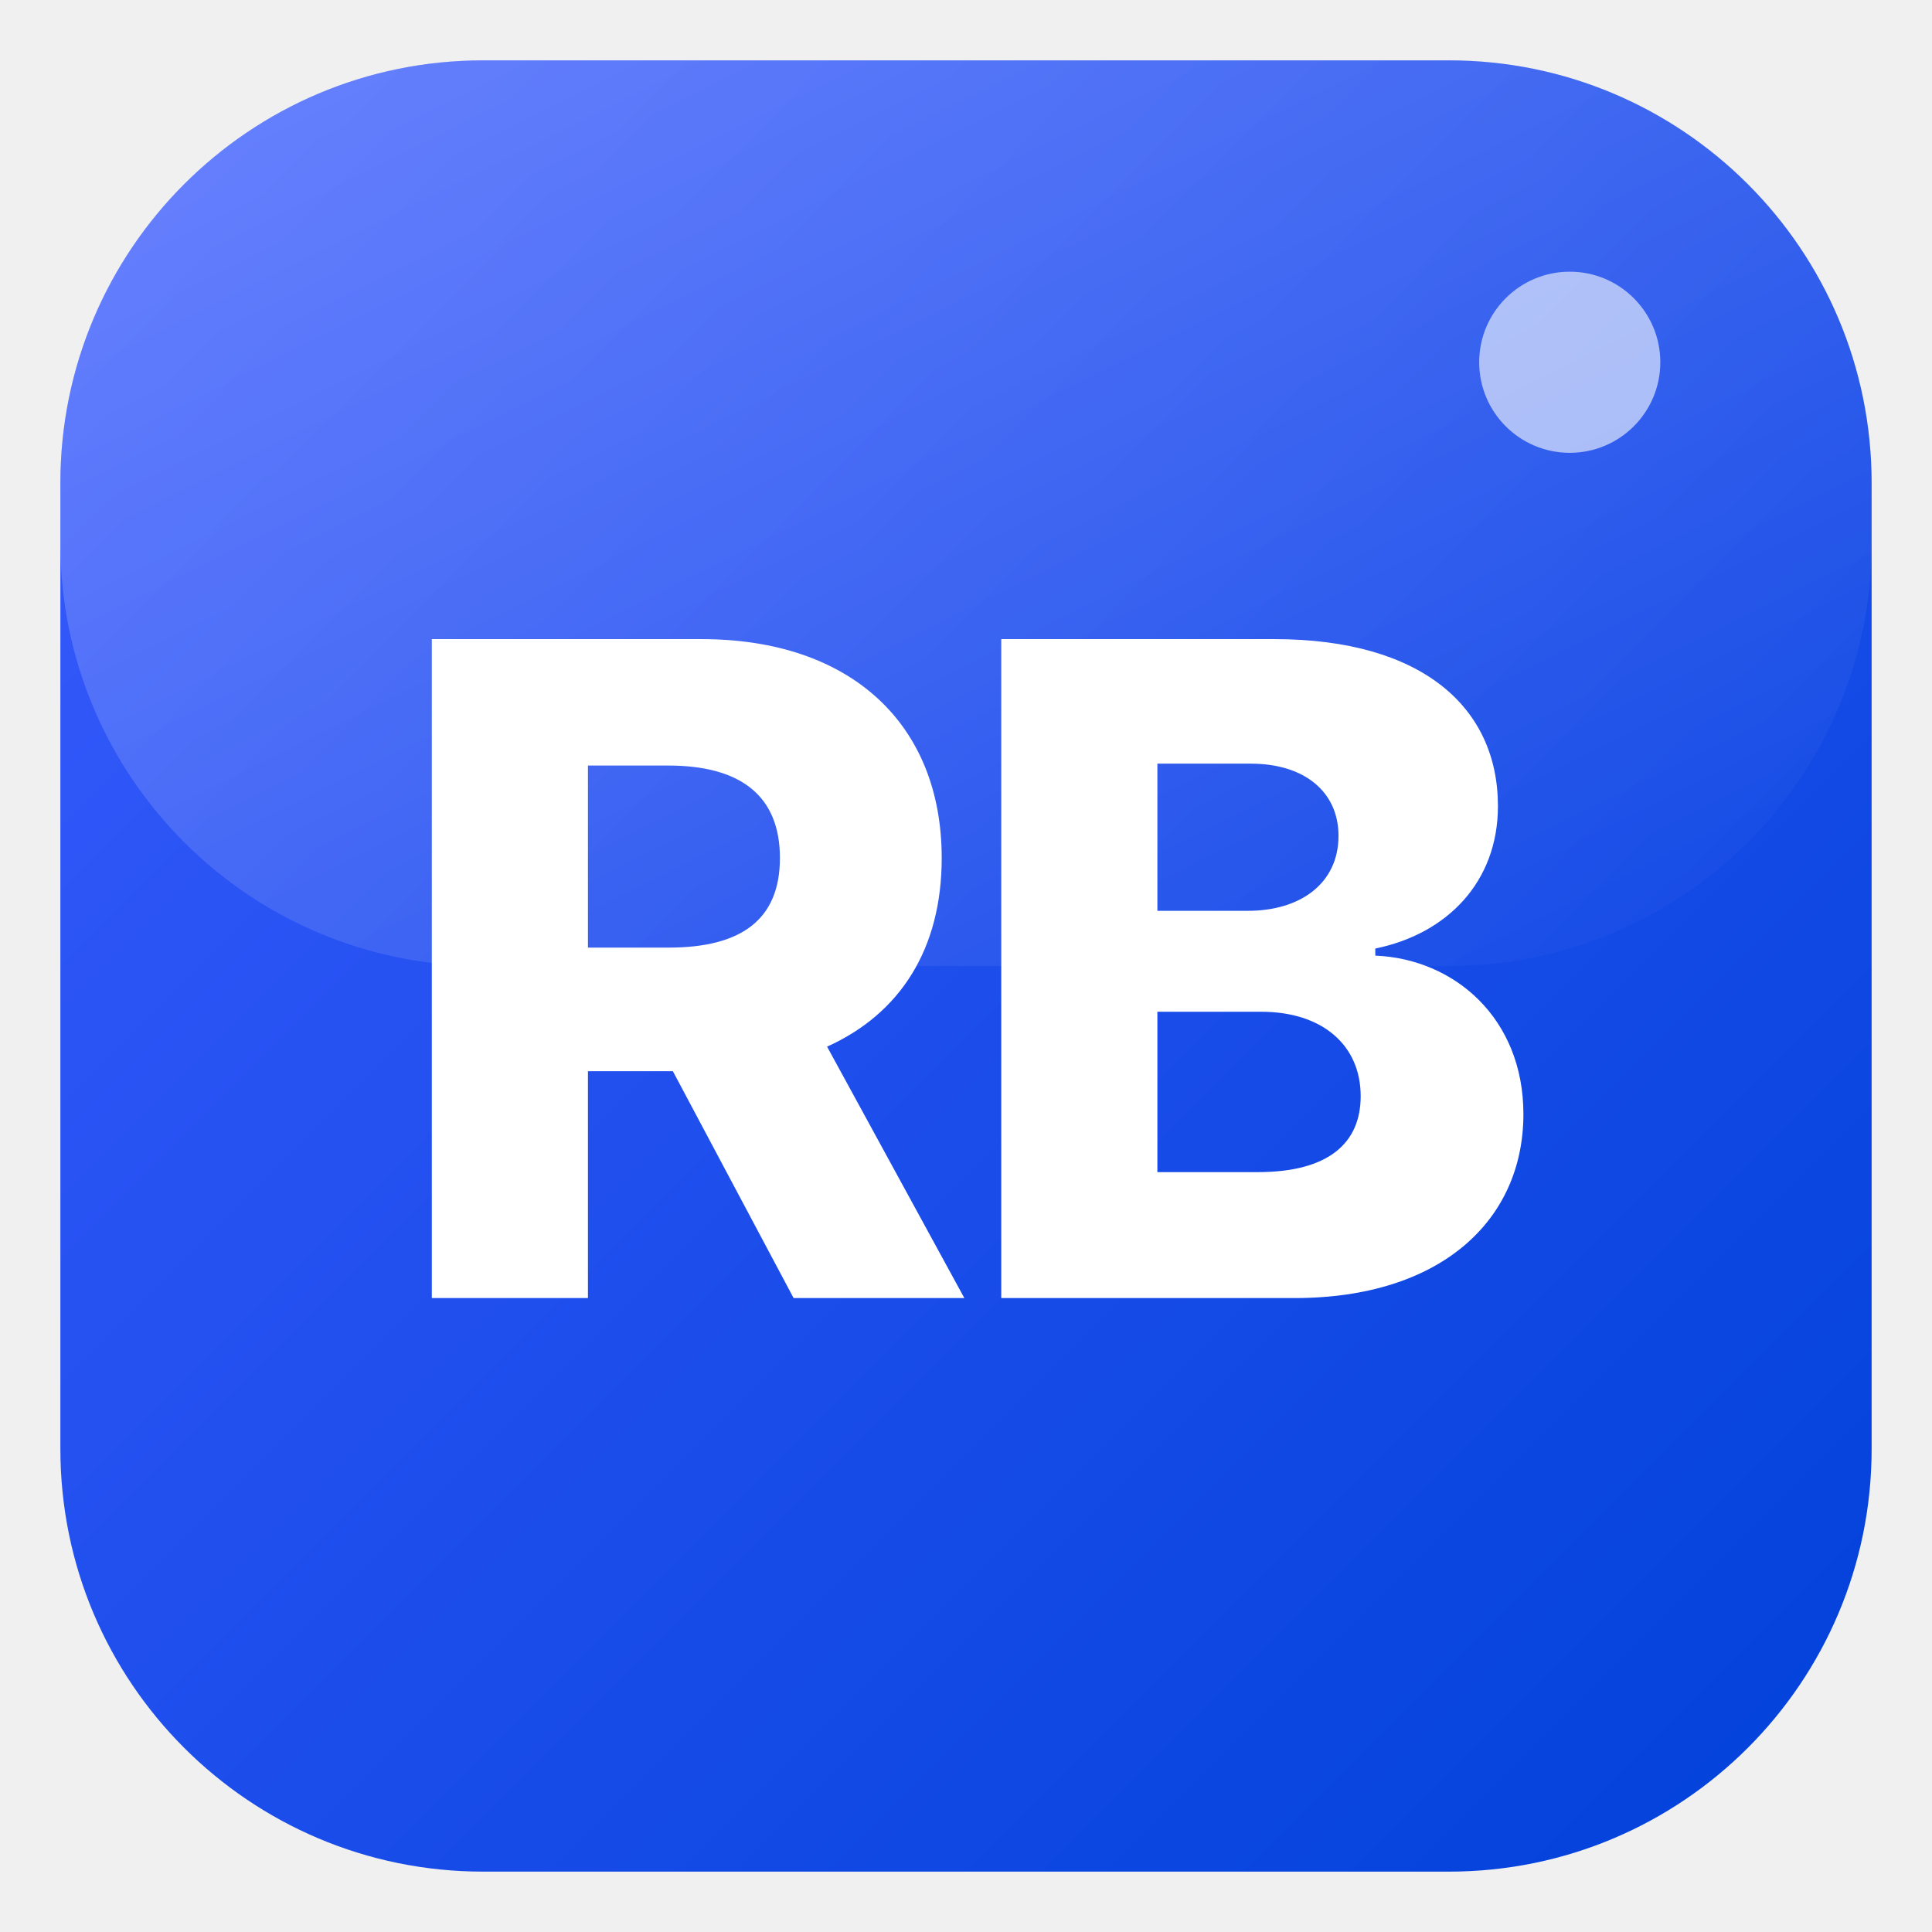
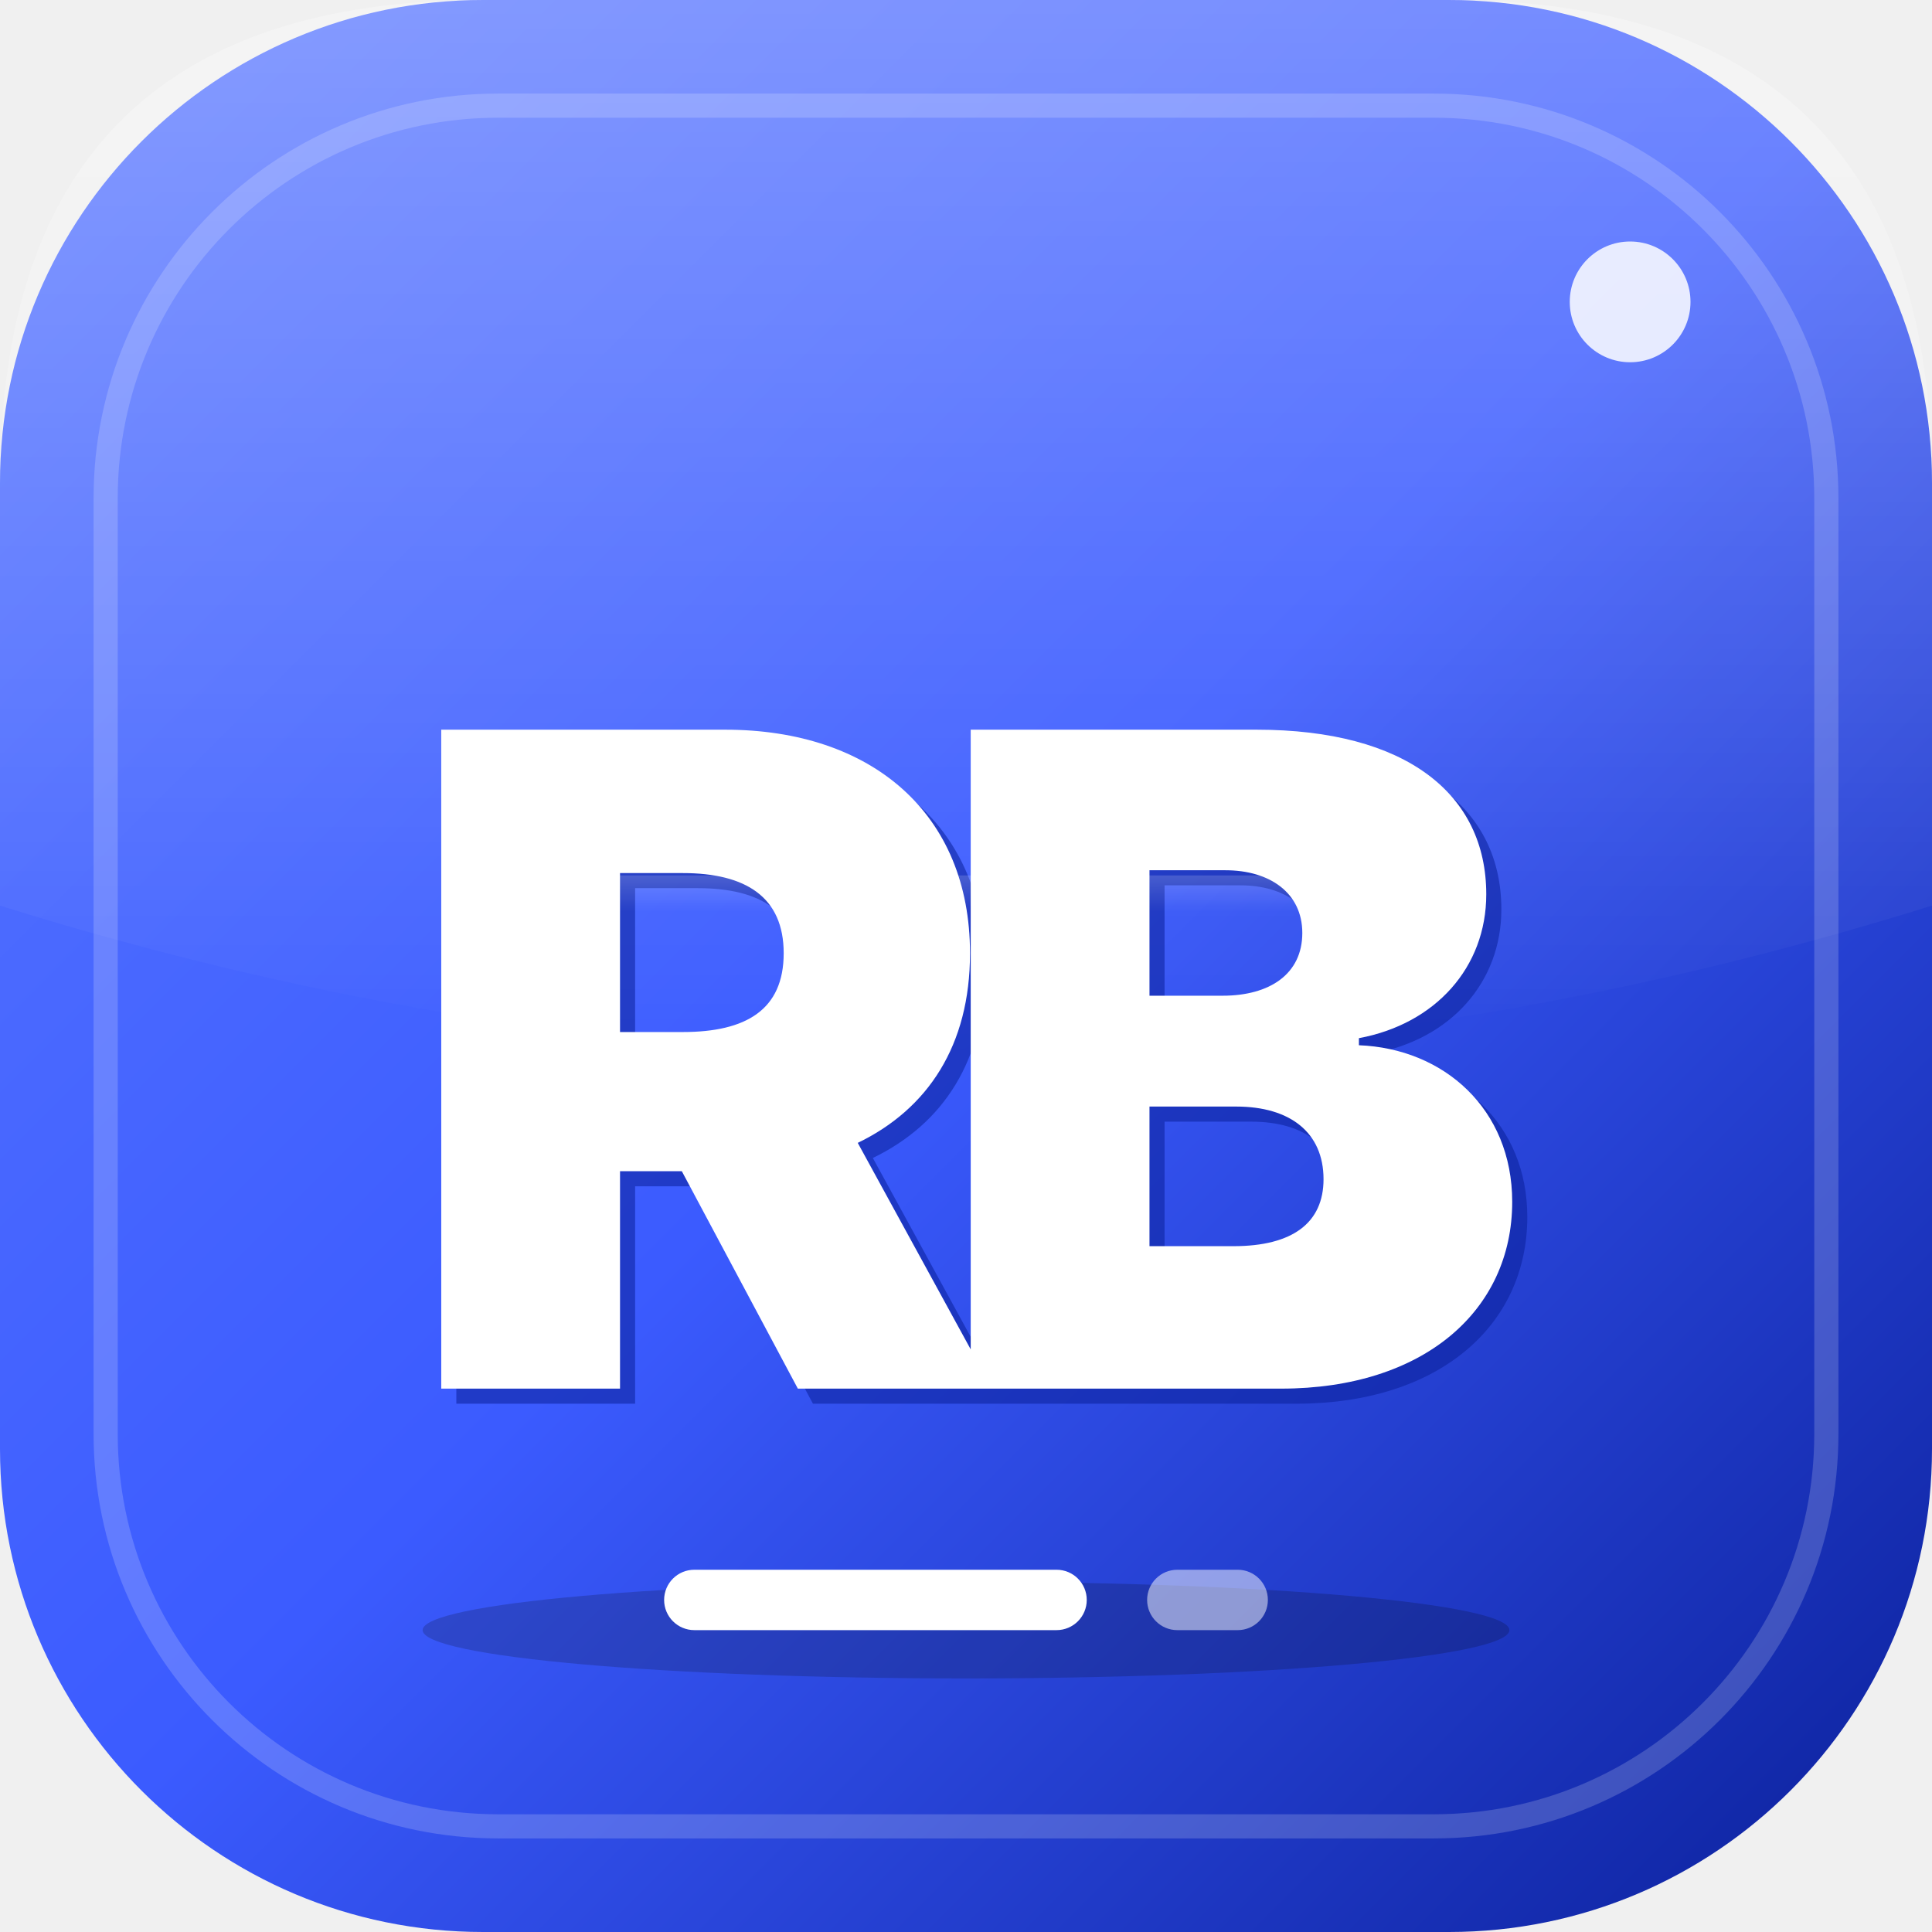
<svg xmlns="http://www.w3.org/2000/svg" viewBox="0 0 64 64">
  <defs>
-     <linearGradient id="g" x1="0" y1="0" x2="1" y2="1">
-       <stop offset="0%" stop-color="#3b5bff" />
-       <stop offset="100%" stop-color="#0041d9" />
+     <linearGradient id="bgGrad" x1="0%" y1="0%" x2="100%" y2="100%">
+       <stop offset="0%" stop-color="#5a78ff" />
+       <stop offset="50%" stop-color="#3b5bff" />
+       <stop offset="100%" stop-color="#0a1f99" />
    </linearGradient>
-     <linearGradient id="s" x1="0" y1="0" x2="1" y2="1">
-       <stop offset="0%" stop-color="#ffffff" stop-opacity="0.25" />
+     <linearGradient id="gloss" x1="0%" y1="0%" x2="0%" y2="100%">
+       <stop offset="0%" stop-color="#ffffff" stop-opacity="0.28" />
      <stop offset="100%" stop-color="#ffffff" stop-opacity="0" />
    </linearGradient>
+     <linearGradient id="letterShadow" x1="0%" y1="0%" x2="0%" y2="100%">
+       <stop offset="0%" stop-color="#000000" stop-opacity="0" />
+       <stop offset="100%" stop-color="#000000" stop-opacity="0.25" />
+     </linearGradient>
  </defs>
-   <rect x="2" y="2" width="60" height="60" rx="14" ry="14" fill="url(#g)" />
-   <rect x="2" y="2" width="60" height="30" rx="14" ry="14" fill="url(#s)" />
-   <text x="32" y="43" text-anchor="middle" font-family="'Plus Jakarta Sans','Inter',system-ui,sans-serif" font-weight="800" font-size="30" letter-spacing="-1" fill="#ffffff">RB</text>
-   <circle cx="52" cy="12" r="3" fill="#ffffff" fill-opacity="0.6" />
+   <rect x="0" y="0" width="64" height="64" rx="16" ry="16" fill="url(#bgGrad)" />
+   <rect x="3.5" y="3.5" width="57" height="57" rx="13" ry="13" fill="none" stroke="#ffffff" stroke-opacity="0.18" stroke-width="0.8" />
+   <path d="M0 16 Q0 0 16 0 L48 0 Q64 0 64 16 L64 30 Q32 40 0 30 Z" fill="url(#gloss)" />
+   <circle cx="54" cy="10" r="2" fill="#ffffff" fill-opacity="0.85" />
+   <ellipse cx="32" cy="54" rx="18" ry="1.6" fill="#000" opacity="0.18" />
+   <text x="32.5" y="46.5" font-family="'Plus Jakarta Sans','Inter',system-ui,sans-serif" font-weight="900" font-size="30" fill="#0a1f99" fill-opacity="0.55" text-anchor="middle" letter-spacing="-2.5">RB</text>
+   <text x="32" y="46" font-family="'Plus Jakarta Sans','Inter',system-ui,sans-serif" font-weight="900" font-size="30" fill="#ffffff" text-anchor="middle" letter-spacing="-2.5">RB</text>
+   <rect x="18" y="29" width="28" height="1.2" fill="url(#gloss)" opacity="0.6" />
+   <rect x="22" y="52" width="14" height="2" rx="1" fill="#ffffff" />
+   <rect x="38" y="52" width="4" height="2" rx="1" fill="#ffffff" fill-opacity="0.5" />
</svg>
